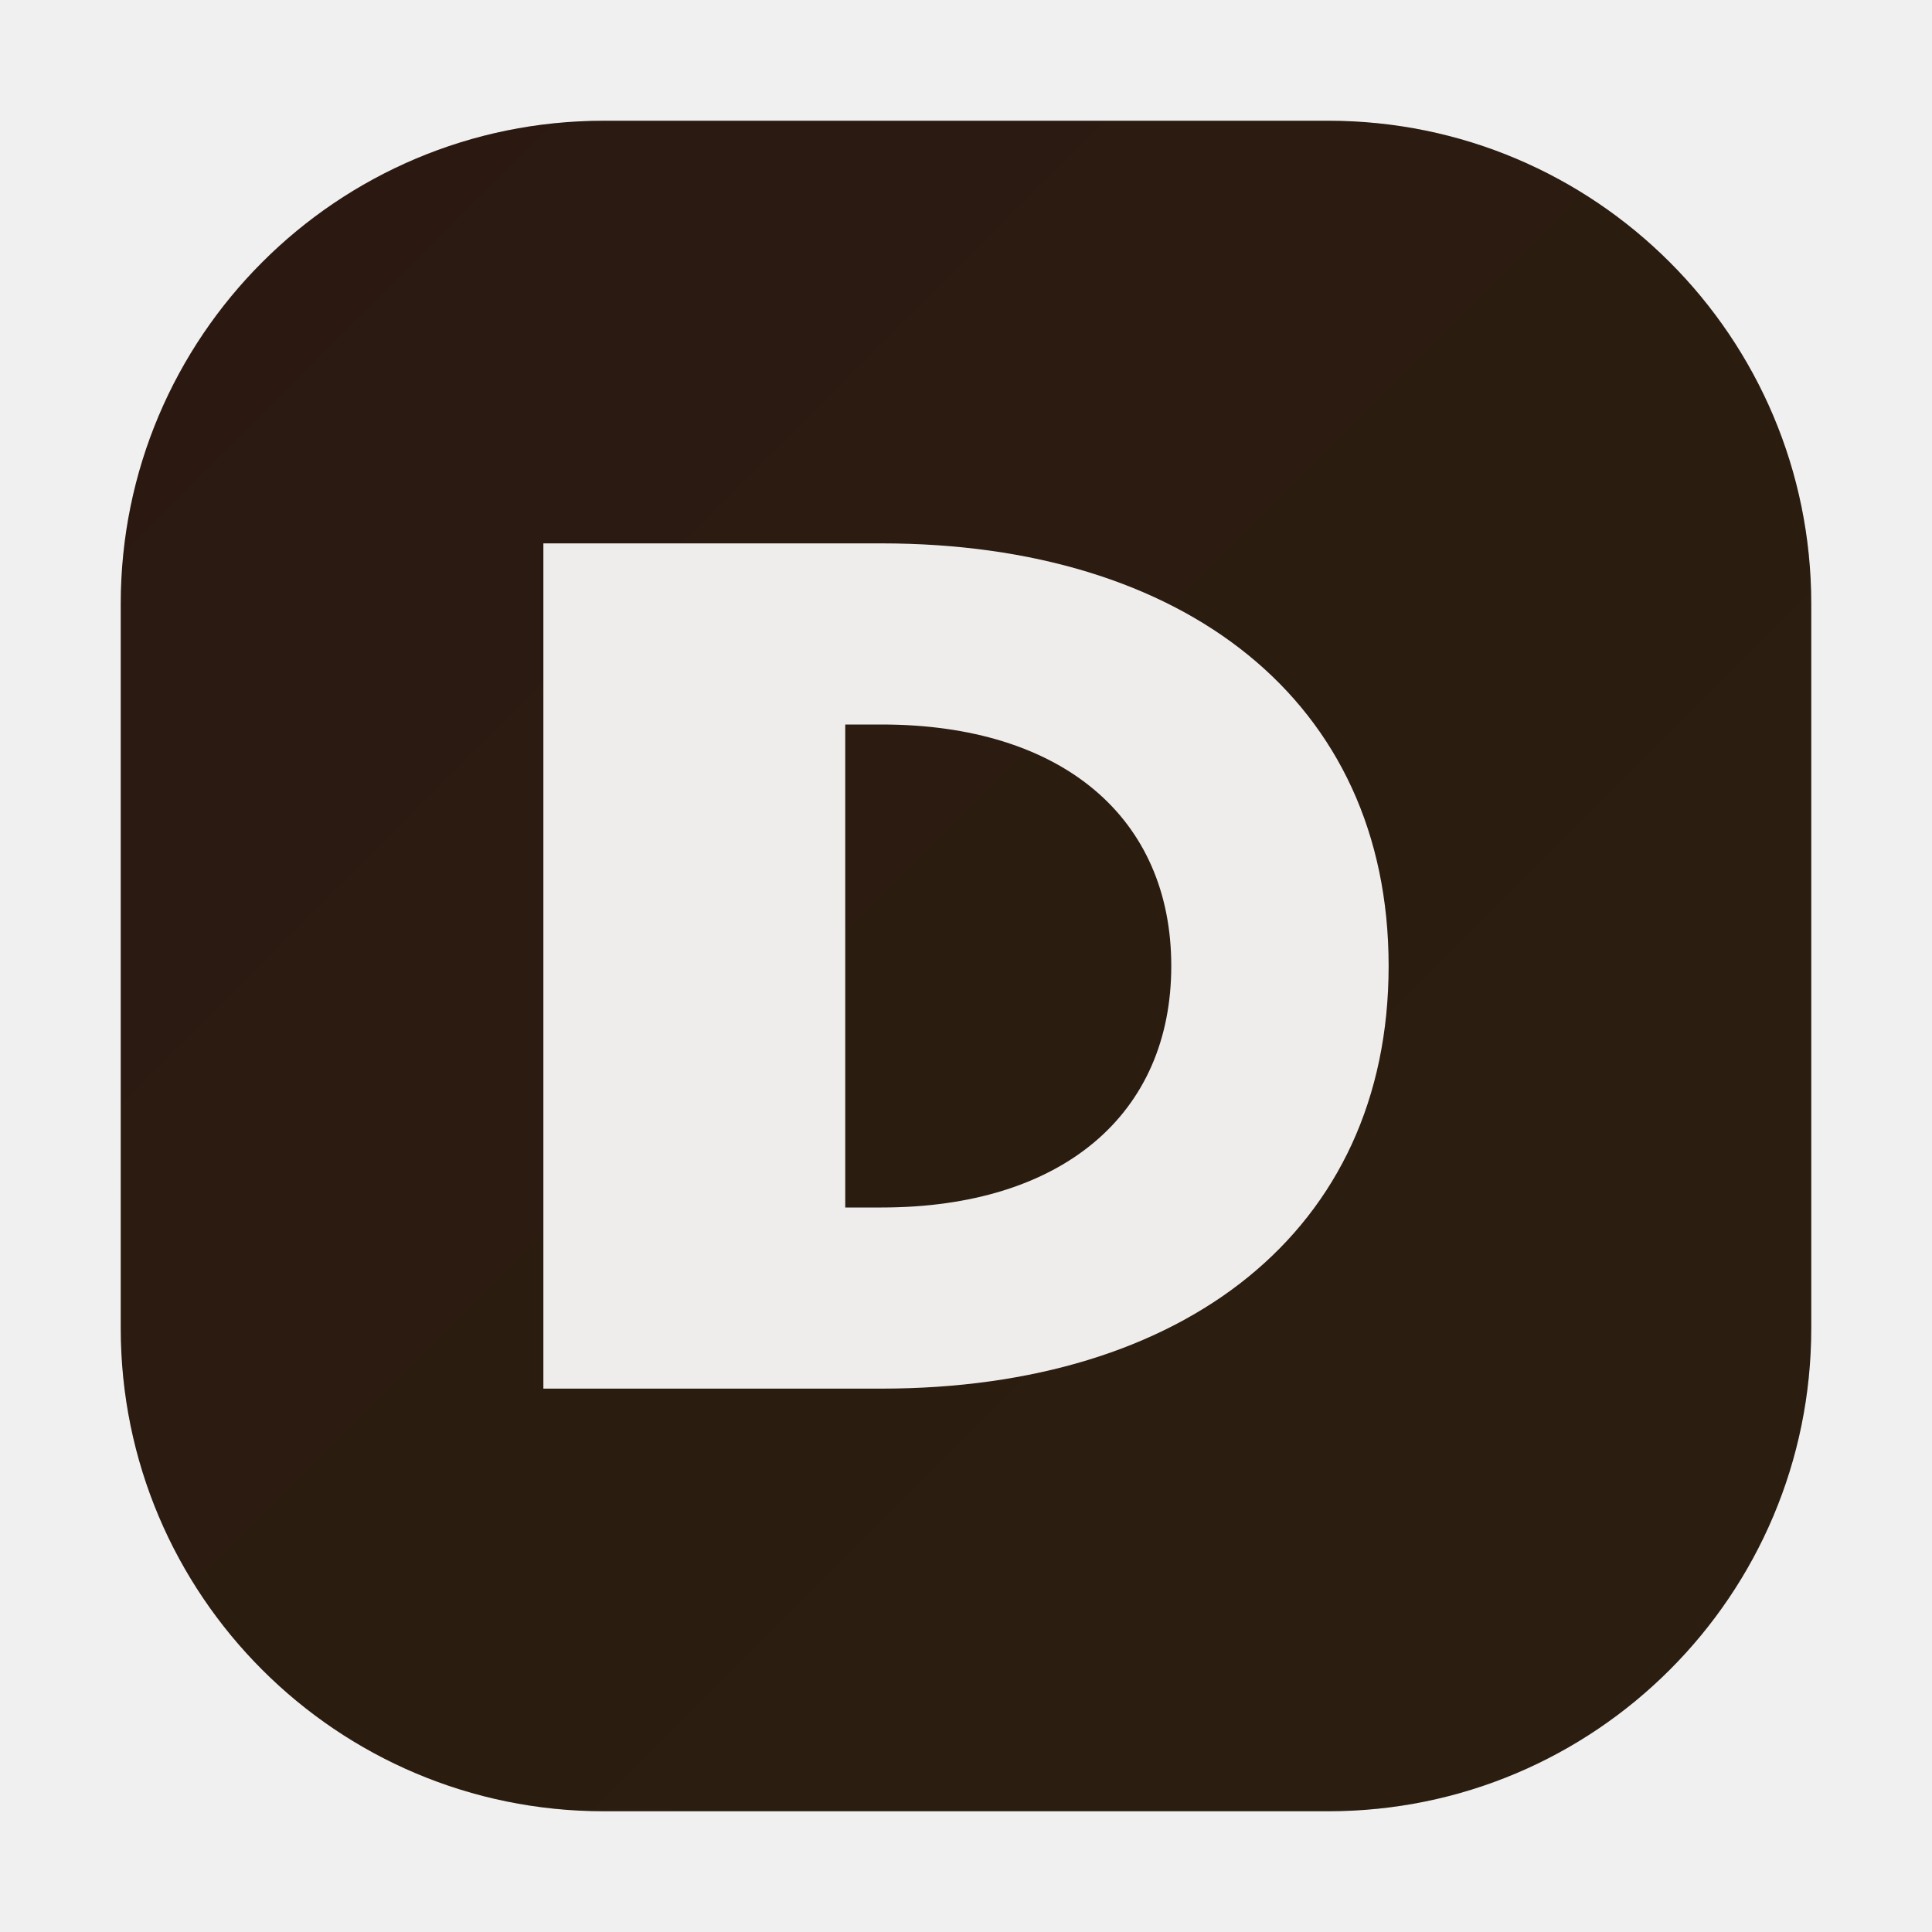
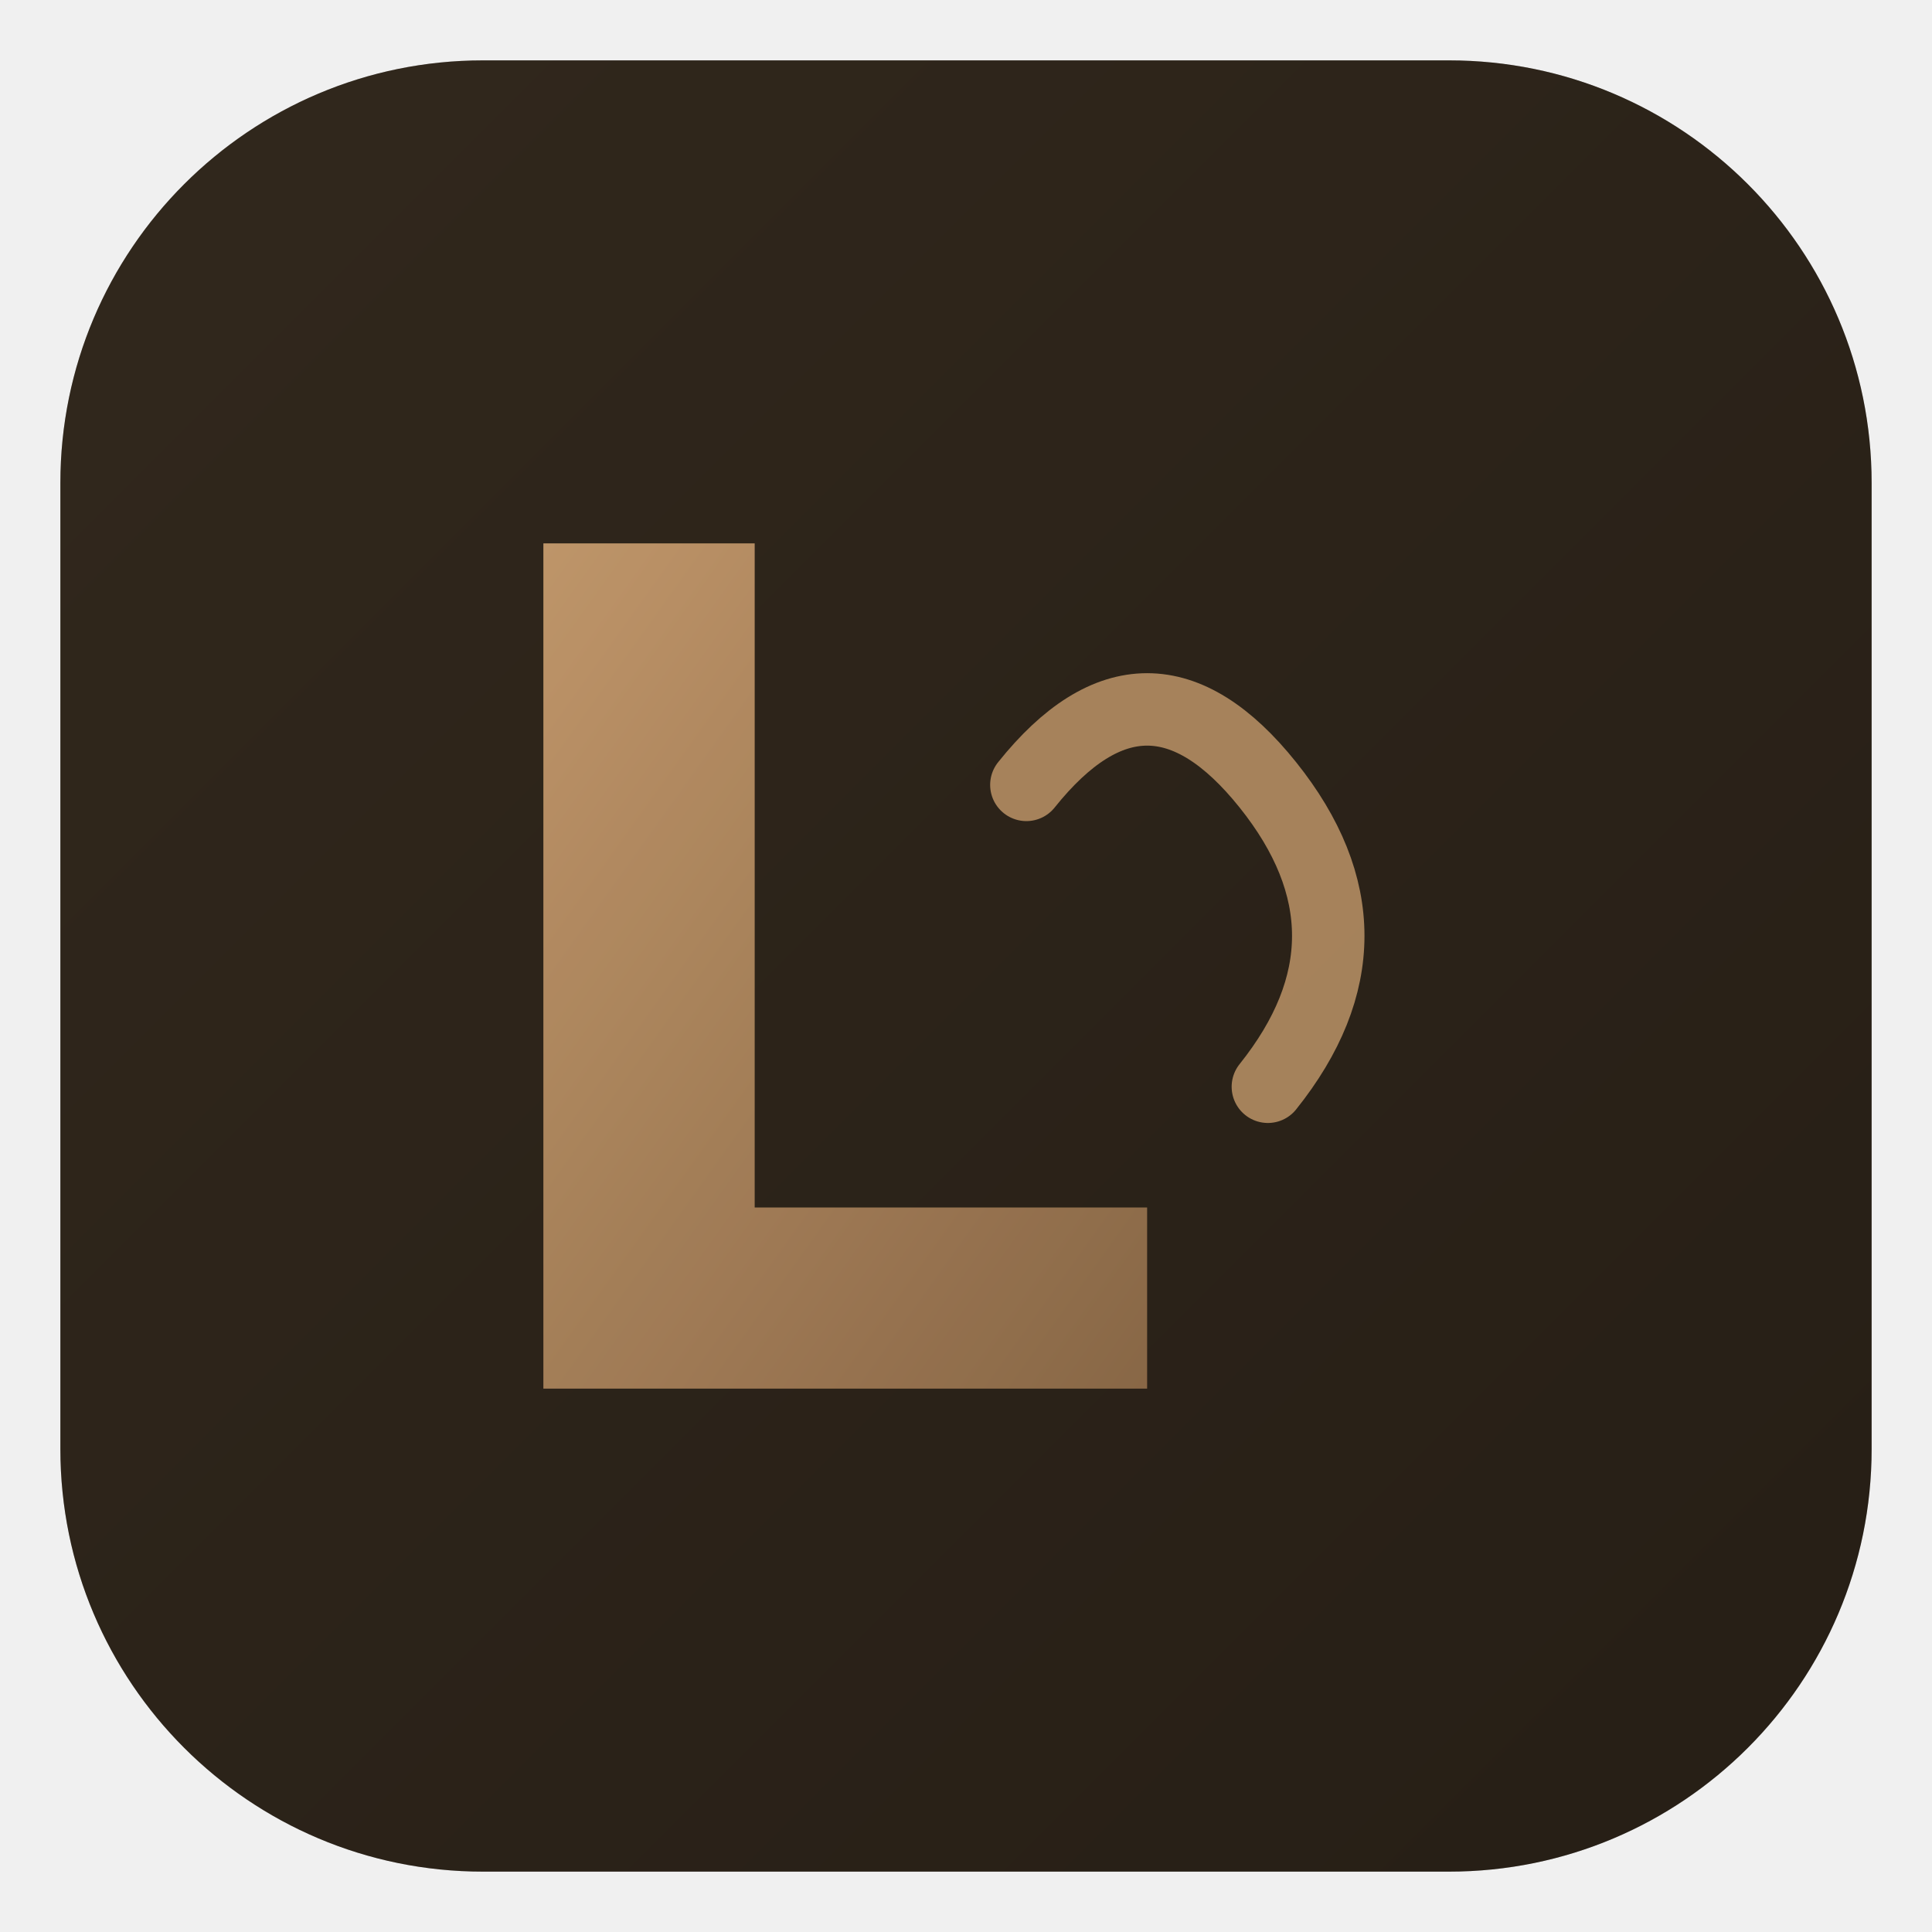
<svg xmlns="http://www.w3.org/2000/svg" viewBox="0 0 64 64">
  <defs>
    <linearGradient id="g" x1="0" y1="0" x2="1" y2="1">
-       <stop offset="0" stop-color="#f97316" />
-       <stop offset="1" stop-color="#f59e0b" />
+       <stop offset="0" stop-color="#c49a6c" />
+       <stop offset="1" stop-color="#8c6a48" />
    </linearGradient>
  </defs>
-   <rect x="4" y="4" width="56" height="56" rx="16" fill="#0b0b10" />
-   <rect x="4" y="4" width="56" height="56" rx="16" fill="url(#g)" opacity="0.14" />
-   <path d="M18 46V18h11.2c10 0 16.8 5.2 16.8 14s-6.8 14-16.8 14H18Zm10-22v16h1.2c6 0 9.6-3.1 9.6-8s-3.6-8-9.6-8H28Z" fill="#fff" opacity="0.92" />
+   <rect x="2" y="2" width="60" height="60" rx="14" fill="#0c0b09" />
+   <rect x="2" y="2" width="60" height="60" rx="14" fill="url(#g)" opacity="0.20" />
+   <path d="M18 46V18h7v22h13v6H18Z" fill="url(#g)" opacity="0.96" />
+   <path d="M34 26 Q38 21 42 26 Q46 31 42 36" fill="none" stroke="#c49a6c" stroke-width="2.4" stroke-linecap="round" opacity="0.80" />
</svg>
